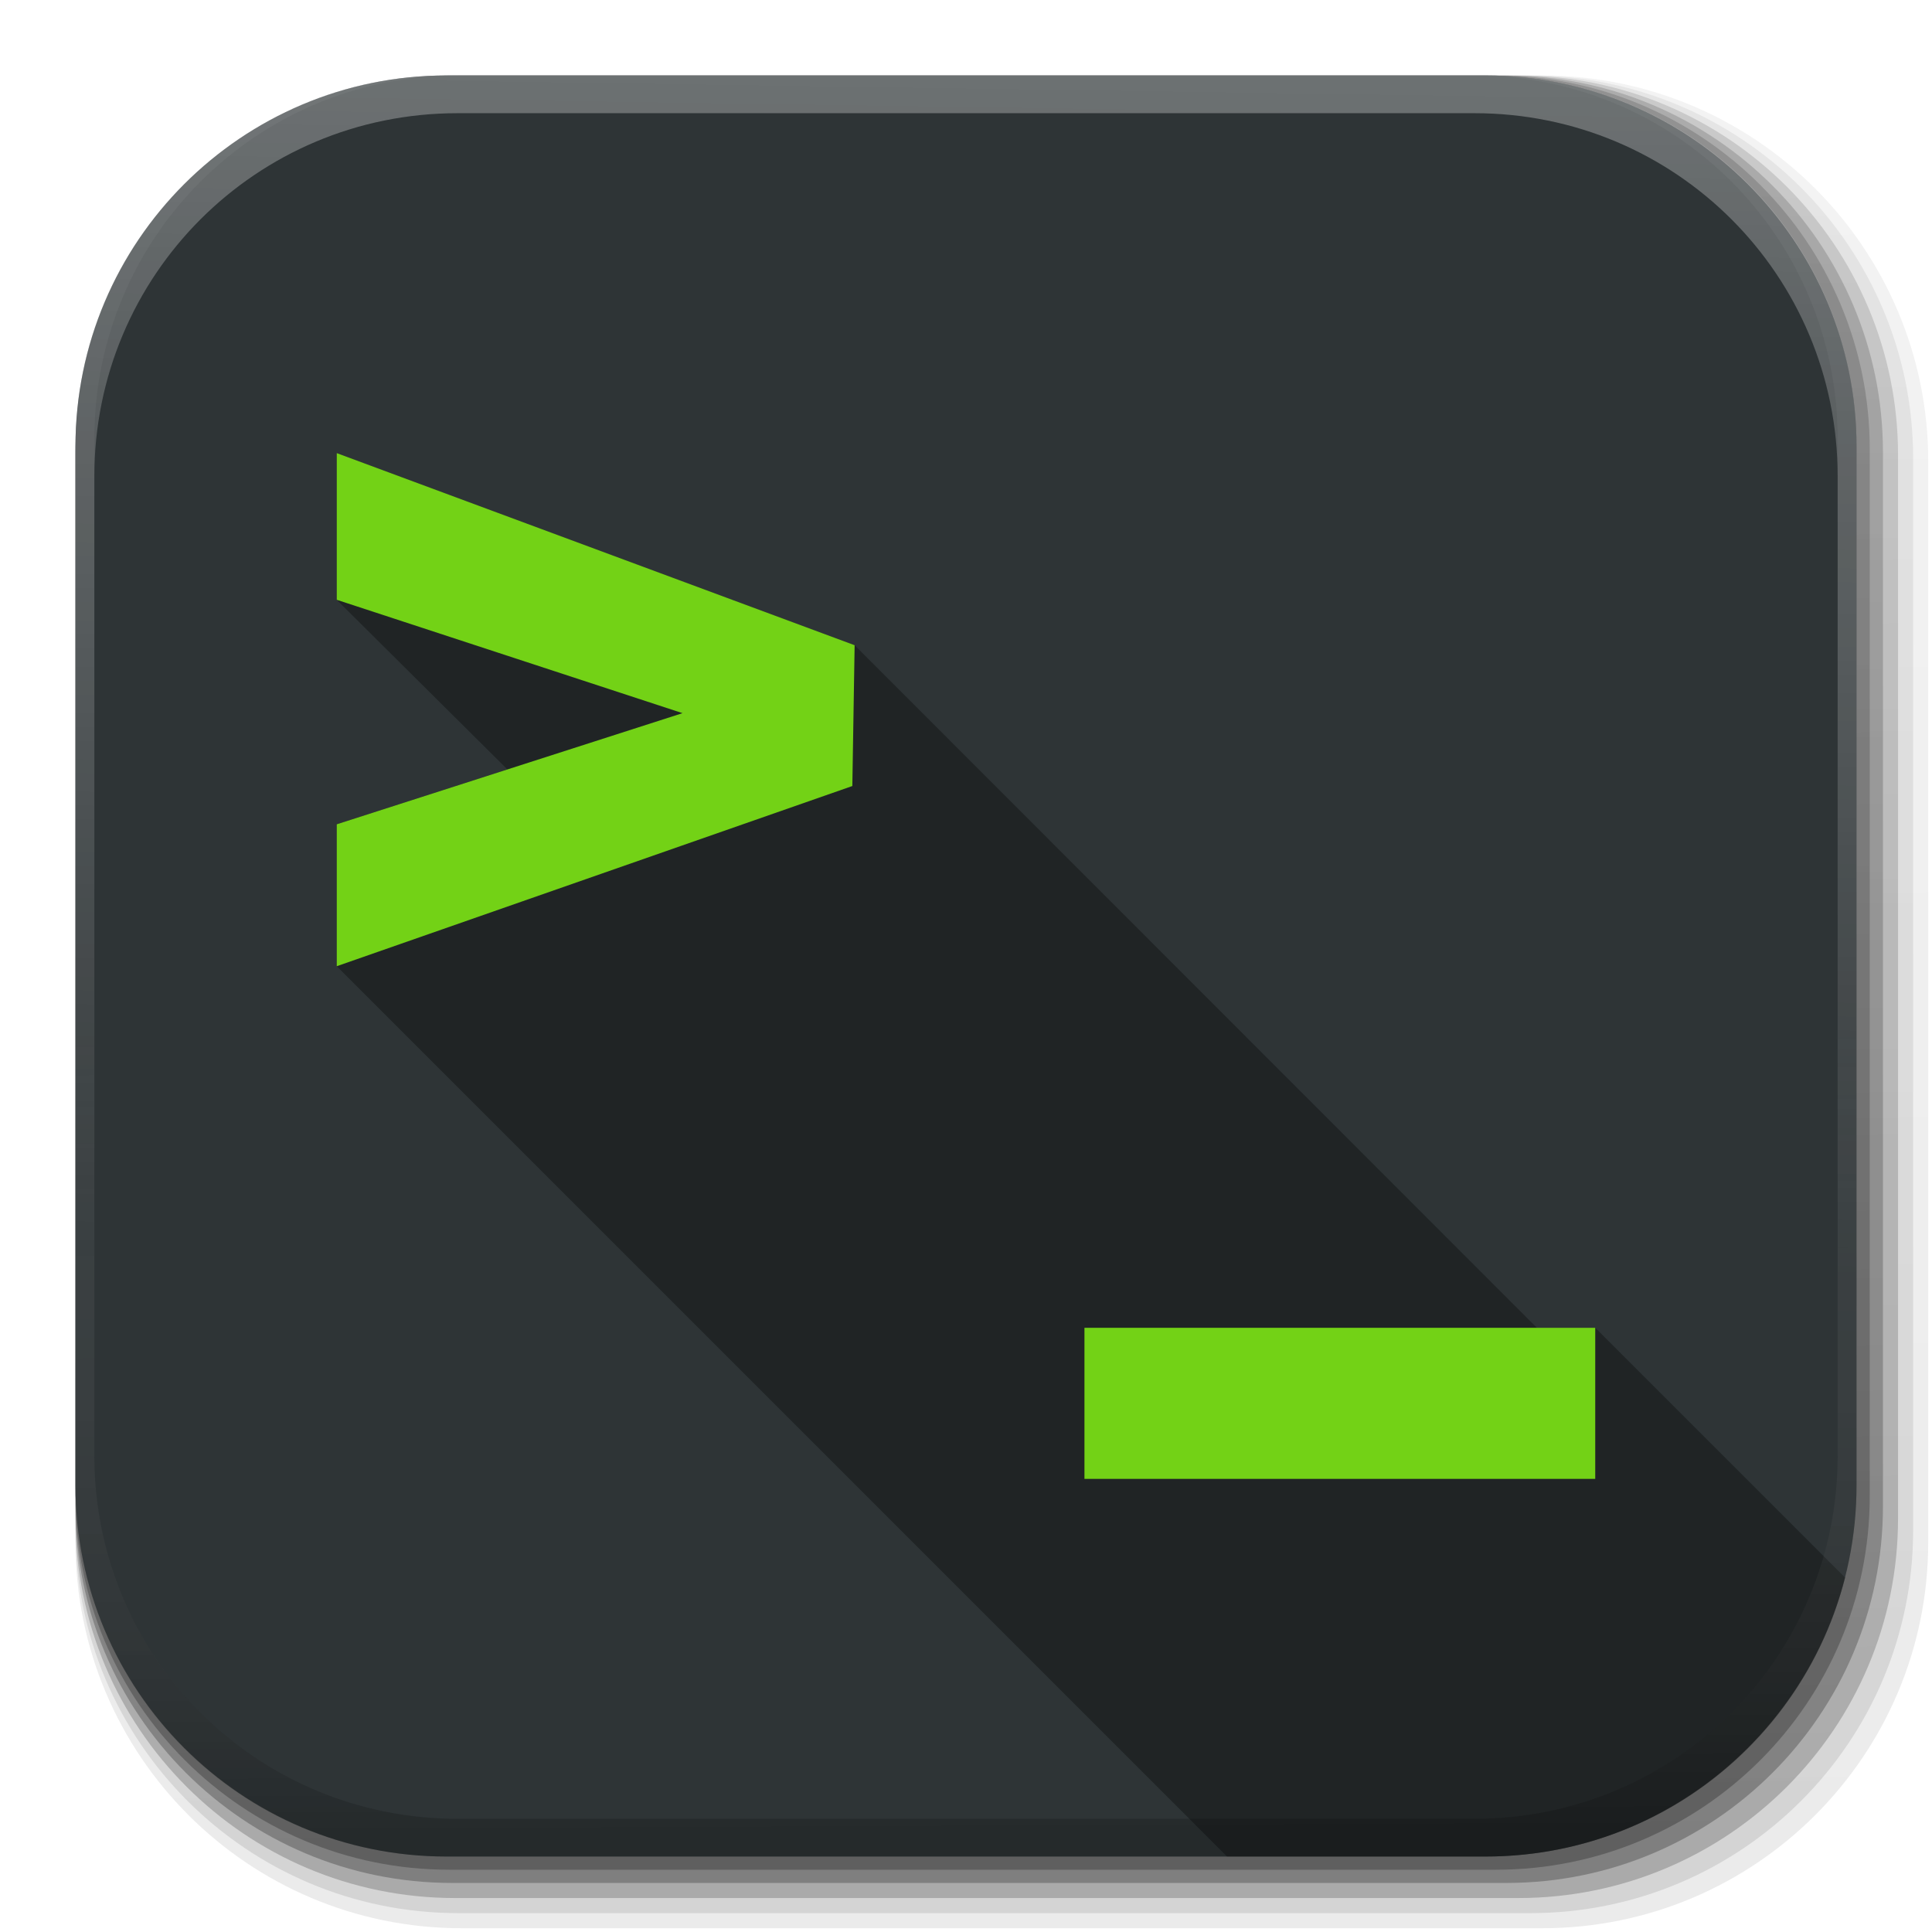
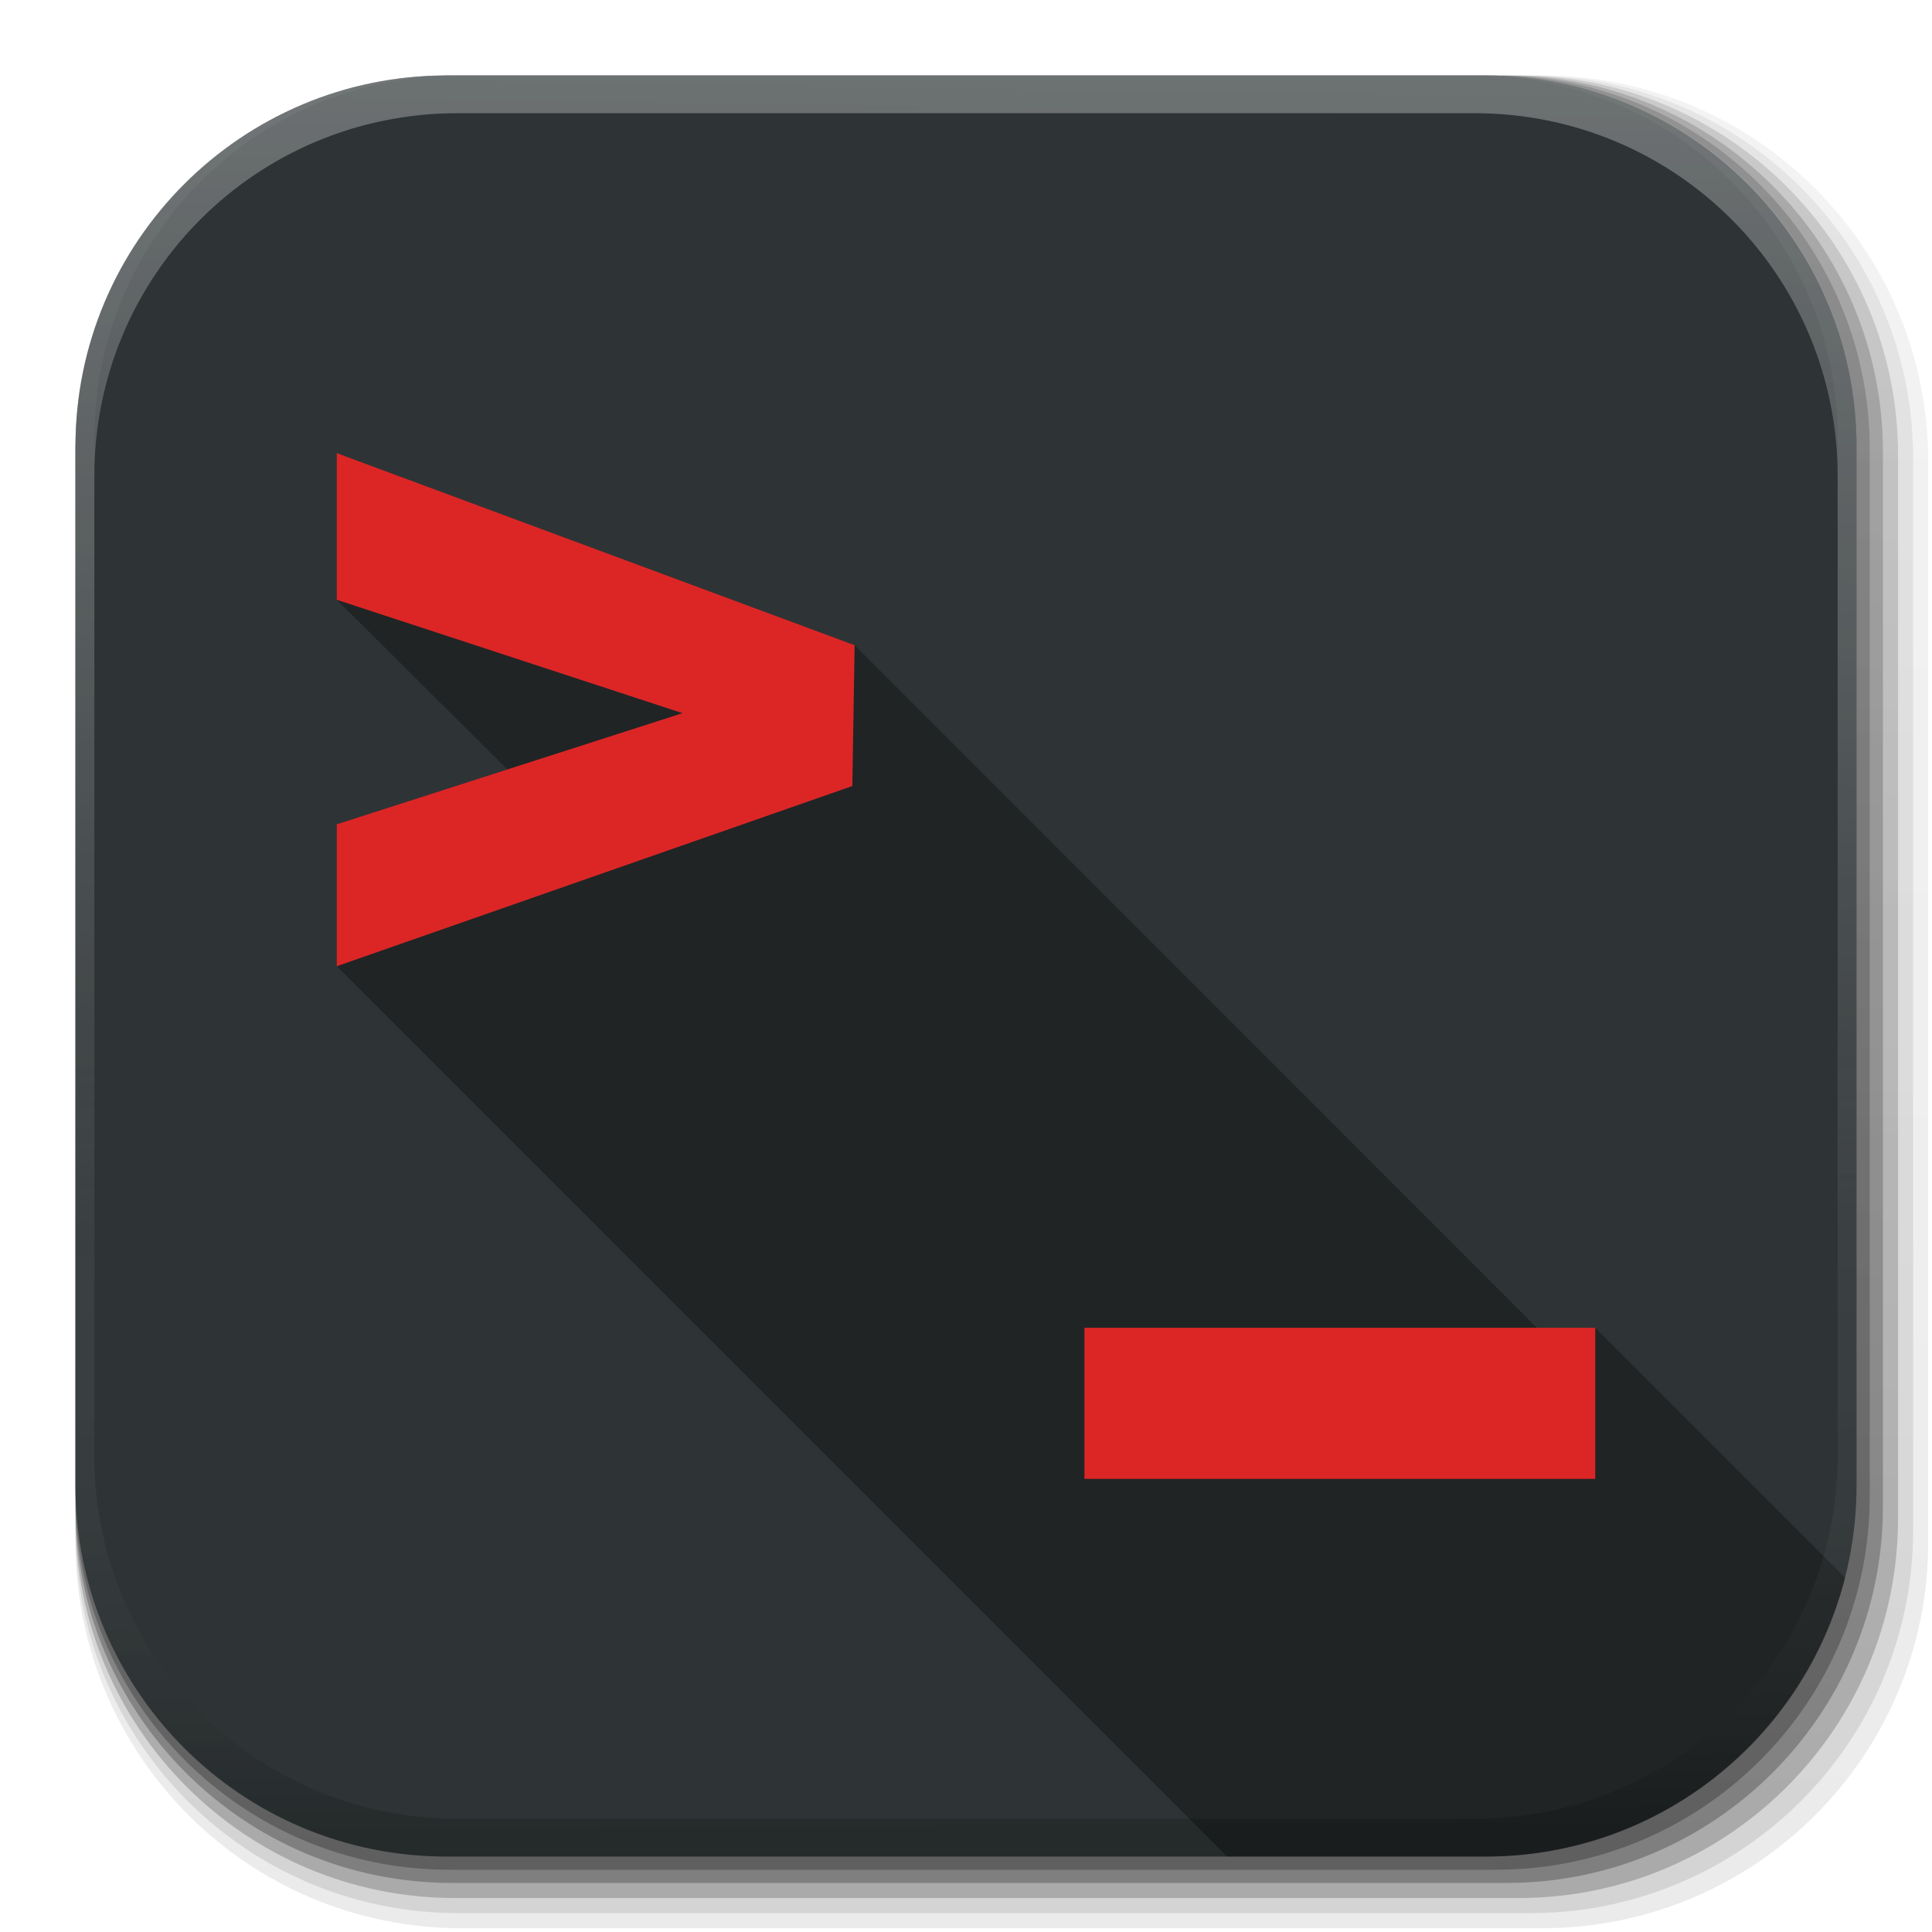
<svg xmlns="http://www.w3.org/2000/svg" xmlns:xlink="http://www.w3.org/1999/xlink" width="512" height="512" id="svg2" version="1.1">
  <defs id="defs4">
    <linearGradient id="linearGradient3849">
      <stop offset="0" style="stop-color:#525252;stop-opacity:1;" id="stop3851" />
      <stop offset="1" style="stop-color:#3d3d3d;stop-opacity:1;" id="stop3853" />
    </linearGradient>
    <linearGradient y2="48.085" x2="78.466" y1="56.301" x1="64.478" gradientUnits="userSpaceOnUse" id="linearGradient3834">
      <stop id="stop3836" style="stop-color:#b4b4b4;stop-opacity:1;" offset="0" />
      <stop offset="1" style="stop-color:#dcdcdc;stop-opacity:1;" id="stop3838" />
    </linearGradient>
    <linearGradient id="linearGradient21900" gradientUnits="userSpaceOnUse" x1="64.478" y1="56.301" x2="78.466" y2="48.085">
      <stop offset="0" style="stop-color:#2d7787;stop-opacity:1;" id="stop21902" />
      <stop id="stop21912" style="stop-color:#3c9fb4;stop-opacity:1;" offset="0.657" />
      <stop offset="1" style="stop-color:#64bacc;stop-opacity:1;" id="stop21910" />
    </linearGradient>
    <radialGradient xlink:href="#linearGradient3834" id="radialGradient3850" gradientUnits="userSpaceOnUse" gradientTransform="matrix(0.6924617,0.05092335,-0.0509484,0.6928022,-458.2293,60.60656)" cx="255.994" cy="256" fx="255.994" fy="256" r="216" />
    <linearGradient xlink:href="#circle53_2_-7" id="linearGradient28146" x1="-297.389" y1="35" x2="-301.881" y2="467" gradientUnits="userSpaceOnUse" spreadMethod="pad" />
    <linearGradient id="circle53_2_-7" gradientUnits="userSpaceOnUse" x1="-175.667" y1="582.198" x2="-175.667" y2="581.436" gradientTransform="matrix(82,0,0,-82,14489.971,47794.699)">
      <stop offset="0" style="stop-color:#81B4E0" id="stop23-0" />
      <stop offset="1" style="stop-color:#0C5A94" id="stop25-1" />
    </linearGradient>
    <linearGradient y2="581.436" x2="-175.667" y1="582.198" x1="-175.667" gradientTransform="matrix(153.9433,0,0,-154.0595,27298.791,89890.334)" gradientUnits="userSpaceOnUse" id="linearGradient3069" xlink:href="#circle53_2_-7" />
    <linearGradient xlink:href="#linearGradient21900" id="linearGradient28182" gradientUnits="userSpaceOnUse" x1="-293.038" y1="467" x2="-295.136" y2="175.068" gradientTransform="translate(550.0062,4.999996)" />
    <linearGradient xlink:href="#circle53_2_" id="linearGradient4469" gradientUnits="userSpaceOnUse" gradientTransform="matrix(211.9635,0,0,-211.9635,37491.427,123580.79)" x1="-175.667" y1="582.198" x2="-175.667" y2="581.436" />
    <linearGradient id="circle53_2_" gradientUnits="userSpaceOnUse" x1="-175.667" y1="582.198" x2="-175.667" y2="581.436" gradientTransform="matrix(82,0,0,-82,14489.971,47794.699)">
      <stop offset="0" style="stop-color:#81B4E0" id="stop23" />
      <stop offset="1" style="stop-color:#0C5A94" id="stop25" />
    </linearGradient>
    <radialGradient xlink:href="#linearGradient3834" id="radialGradient3800" gradientUnits="userSpaceOnUse" gradientTransform="matrix(0.6924617,0.05092335,-0.0509484,0.6928022,-458.2293,60.60656)" cx="255.994" cy="256" fx="255.994" fy="256" r="216" />
    <linearGradient xlink:href="#circle53_2_-7" id="linearGradient3802" gradientUnits="userSpaceOnUse" spreadMethod="pad" x1="-297.389" y1="35" x2="-301.881" y2="467" />
    <linearGradient xlink:href="#circle53_2_-7" id="linearGradient3806" gradientUnits="userSpaceOnUse" spreadMethod="pad" x1="-297.389" y1="35" x2="-301.881" y2="467" gradientTransform="translate(550.0062,4.999996)" />
    <radialGradient xlink:href="#linearGradient3834" id="radialGradient3809" gradientUnits="userSpaceOnUse" gradientTransform="matrix(1.000738,0.00615701,-0.00615247,1,1.392249,-1.576156)" cx="255.994" cy="256" fx="255.994" fy="256" r="216" />
    <radialGradient xlink:href="#linearGradient3834" id="radialGradient3239" gradientUnits="userSpaceOnUse" gradientTransform="matrix(1.000738,0.00615701,-0.00615247,1,1.392249,-1.576156)" cx="255.994" cy="256" fx="255.994" fy="256" r="216" />
    <linearGradient xlink:href="#linearGradient4487" id="linearGradient4082" gradientUnits="userSpaceOnUse" gradientTransform="translate(-146.2203,369.0885)" x1="1006.104" y1="476.26" x2="1011.953" y2="251.661" />
    <linearGradient id="linearGradient4487">
      <stop id="stop4489" style="stop-color:#000000;stop-opacity:1" offset="0" />
      <stop id="stop4491" style="stop-color:#000000;stop-opacity:0" offset="1" />
    </linearGradient>
    <linearGradient xlink:href="#linearGradient3737" id="linearGradient4084" gradientUnits="userSpaceOnUse" gradientTransform="translate(778.5998,-360.5596)" x1="993.439" y1="51.512" x2="988.786" y2="363.738" />
    <linearGradient id="linearGradient3737">
      <stop id="stop3739" style="stop-color:#ffffff;stop-opacity:1" offset="0" />
      <stop id="stop3741" style="stop-color:#ffffff;stop-opacity:0" offset="1" />
    </linearGradient>
    <linearGradient xlink:href="#linearGradient4046" id="linearGradient4086" gradientUnits="userSpaceOnUse" x1="1764.649" y1="155.597" x2="1763.69" y2="-55.941" />
    <linearGradient id="linearGradient4046">
      <stop id="stop4048" style="stop-color:#000000;stop-opacity:1;" offset="0" />
      <stop id="stop4050" style="stop-color:#ffffff;stop-opacity:0.2" offset="1" />
    </linearGradient>
    <linearGradient xlink:href="#ButtonShadow-0-1-1" id="linearGradient4110" gradientUnits="userSpaceOnUse" gradientTransform="matrix(1.023305,0,0,1.023305,-823.777,592.8376)" x1="1012.513" y1="484.417" x2="1006.808" y2="20.626" />
    <linearGradient x1="45.448" y1="92.54" x2="45.448" y2="7.017" id="ButtonShadow-0-1-1" gradientUnits="userSpaceOnUse" gradientTransform="matrix(1.005865,0,0,0.994169,100,0)">
      <stop id="stop3750-8-9-3" style="stop-color:#000000;stop-opacity:1" offset="0" />
      <stop id="stop3752-5-6-4" style="stop-color:#000000;stop-opacity:0.588" offset="1" />
    </linearGradient>
    <linearGradient xlink:href="#ButtonShadow-0-1-1" id="linearGradient4112" gradientUnits="userSpaceOnUse" gradientTransform="matrix(1.040254,0,0,1.040254,-837.9512,592.5182)" x1="1012.513" y1="484.417" x2="1006.808" y2="20.626" />
    <linearGradient x1="45.448" y1="92.54" x2="45.448" y2="7.017" id="linearGradient3442" gradientUnits="userSpaceOnUse" gradientTransform="matrix(1.005865,0,0,0.994169,100,0)">
      <stop id="stop3444" style="stop-color:#000000;stop-opacity:1" offset="0" />
      <stop id="stop3446" style="stop-color:#000000;stop-opacity:0.588" offset="1" />
    </linearGradient>
    <linearGradient xlink:href="#ButtonShadow-0-1-1" id="linearGradient4114" gradientUnits="userSpaceOnUse" gradientTransform="matrix(1.03178,0,0,1.03178,-830.8641,592.6779)" x1="1012.513" y1="484.417" x2="1006.808" y2="20.626" />
    <linearGradient x1="45.448" y1="92.54" x2="45.448" y2="7.017" id="linearGradient3449" gradientUnits="userSpaceOnUse" gradientTransform="matrix(1.005865,0,0,0.994169,100,0)">
      <stop id="stop3451" style="stop-color:#000000;stop-opacity:1" offset="0" />
      <stop id="stop3453" style="stop-color:#000000;stop-opacity:0.588" offset="1" />
    </linearGradient>
    <linearGradient xlink:href="#ButtonShadow-0-1-1" id="linearGradient4116" gradientUnits="userSpaceOnUse" gradientTransform="matrix(1.01483,0,0,1.01483,-816.69,592.9972)" x1="1012.513" y1="484.417" x2="1006.808" y2="20.626" />
    <linearGradient x1="45.448" y1="92.54" x2="45.448" y2="7.017" id="linearGradient3456" gradientUnits="userSpaceOnUse" gradientTransform="matrix(1.005865,0,0,0.994169,100,0)">
      <stop id="stop3458" style="stop-color:#000000;stop-opacity:1" offset="0" />
      <stop id="stop3460" style="stop-color:#000000;stop-opacity:0.588" offset="1" />
    </linearGradient>
    <linearGradient xlink:href="#ButtonShadow-0-1-1" id="linearGradient4118" gradientUnits="userSpaceOnUse" gradientTransform="matrix(1.007415,0,0,1.007415,-810.4888,593.1369)" x1="1012.513" y1="484.417" x2="1006.808" y2="20.626" />
    <linearGradient x1="45.448" y1="92.54" x2="45.448" y2="7.017" id="linearGradient3463" gradientUnits="userSpaceOnUse" gradientTransform="matrix(1.005865,0,0,0.994169,100,0)">
      <stop id="stop3465" style="stop-color:#000000;stop-opacity:1" offset="0" />
      <stop id="stop3467" style="stop-color:#000000;stop-opacity:0.588" offset="1" />
    </linearGradient>
    <linearGradient y2="20.626" x2="1006.808" y1="484.417" x1="1012.513" gradientTransform="matrix(1.007415,0,0,1.007415,-810.4888,593.1369)" gradientUnits="userSpaceOnUse" id="linearGradient3475" xlink:href="#ButtonShadow-0-1-1" />
    <linearGradient x1="45.448" y1="92.54" x2="45.448" y2="7.017" id="ButtonShadow" gradientUnits="userSpaceOnUse" gradientTransform="scale(1.005865,0.994169)">
      <stop id="stop3750" style="stop-color:#000000;stop-opacity:1" offset="0" />
      <stop id="stop3752" style="stop-color:#000000;stop-opacity:0.588" offset="1" />
    </linearGradient>
    <filter color-interpolation-filters="sRGB" id="filter3174">
      <feGaussianBlur id="feGaussianBlur3176" stdDeviation="1.71" />
    </filter>
    <radialGradient cx="47.098" cy="78.287" r="38.957" fx="47.098" fy="78.287" id="radialGradient3205" xlink:href="#linearGradient3224" gradientUnits="userSpaceOnUse" gradientTransform="matrix(1.383005,-1.0350102e-8,0,1.312393,-18.03892,-24.21873)" />
    <linearGradient id="linearGradient3224">
      <stop id="stop3226" style="stop-color:#5a5361;stop-opacity:1;" offset="0" />
      <stop id="stop3228" style="stop-color:#1e1e1e;stop-opacity:1;" offset="1" />
    </linearGradient>
    <linearGradient x1="48" y1="90" x2="48" y2="5.988" id="linearGradient3427" xlink:href="#linearGradient3187" gradientUnits="userSpaceOnUse" />
    <linearGradient id="linearGradient3187">
      <stop id="stop3189" style="stop-color:#b4b4b4;stop-opacity:1" offset="0" />
      <stop id="stop3191" style="stop-color:#e6e6e6;stop-opacity:1" offset="1" />
    </linearGradient>
    <linearGradient xlink:href="#linearGradient3187" id="linearGradient3145" gradientUnits="userSpaceOnUse" x1="48" y1="90" x2="48" y2="5.988" />
    <radialGradient xlink:href="#linearGradient3224" id="radialGradient3167" gradientUnits="userSpaceOnUse" gradientTransform="matrix(8.364761,-5.3161446e-8,0,6.740874,660.8532,-135.0784)" cx="47.098" cy="78.287" fx="47.098" fy="78.287" r="38.957" />
    <radialGradient xlink:href="#linearGradient3224" id="radialGradient3173" gradientUnits="userSpaceOnUse" gradientTransform="matrix(1.093399,0.0067271,-0.00672214,1.092593,643.912,108.9245)" cx="253.45" cy="437.236" fx="253.45" fy="437.236" r="216" />
    <linearGradient xlink:href="#ButtonShadow-0-1-1-4" id="linearGradient4114-3" gradientUnits="userSpaceOnUse" gradientTransform="matrix(1.03178,0,0,1.03178,-830.8641,592.6779)" x1="1012.513" y1="484.417" x2="1006.808" y2="20.626" />
    <linearGradient x1="45.448" y1="92.54" x2="45.448" y2="7.017" id="ButtonShadow-0-1-1-4" gradientUnits="userSpaceOnUse" gradientTransform="matrix(1.005865,0,0,0.994169,100,0)">
      <stop id="stop3750-8-9-3-1" style="stop-color:#000000;stop-opacity:1" offset="0" />
      <stop id="stop3752-5-6-4-0" style="stop-color:#000000;stop-opacity:0.588" offset="1" />
    </linearGradient>
    <linearGradient xlink:href="#ButtonShadow-0-1-1-4" id="linearGradient4112-6" gradientUnits="userSpaceOnUse" gradientTransform="matrix(1.040254,0,0,1.040254,-837.9512,592.5182)" x1="1012.513" y1="484.417" x2="1006.808" y2="20.626" />
    <linearGradient x1="45.448" y1="92.54" x2="45.448" y2="7.017" id="linearGradient3339" gradientUnits="userSpaceOnUse" gradientTransform="matrix(1.005865,0,0,0.994169,100,0)">
      <stop id="stop3341" style="stop-color:#000000;stop-opacity:1" offset="0" />
      <stop id="stop3343" style="stop-color:#000000;stop-opacity:0.588" offset="1" />
    </linearGradient>
    <linearGradient xlink:href="#ButtonShadow-0-1-1-4" id="linearGradient4110-0" gradientUnits="userSpaceOnUse" gradientTransform="matrix(1.023305,0,0,1.023305,-823.777,592.8376)" x1="1012.513" y1="484.417" x2="1006.808" y2="20.626" />
    <linearGradient x1="45.448" y1="92.54" x2="45.448" y2="7.017" id="linearGradient3346" gradientUnits="userSpaceOnUse" gradientTransform="matrix(1.005865,0,0,0.994169,100,0)">
      <stop id="stop3348" style="stop-color:#000000;stop-opacity:1" offset="0" />
      <stop id="stop3350" style="stop-color:#000000;stop-opacity:0.588" offset="1" />
    </linearGradient>
    <linearGradient xlink:href="#ButtonShadow-0-1-1-4" id="linearGradient4116-4" gradientUnits="userSpaceOnUse" gradientTransform="matrix(1.01483,0,0,1.01483,-816.69,592.9972)" x1="1012.513" y1="484.417" x2="1006.808" y2="20.626" />
    <linearGradient x1="45.448" y1="92.54" x2="45.448" y2="7.017" id="linearGradient3353" gradientUnits="userSpaceOnUse" gradientTransform="matrix(1.005865,0,0,0.994169,100,0)">
      <stop id="stop3355" style="stop-color:#000000;stop-opacity:1" offset="0" />
      <stop id="stop3357" style="stop-color:#000000;stop-opacity:0.588" offset="1" />
    </linearGradient>
    <linearGradient y2="20.626" x2="1006.808" y1="484.417" x1="1012.513" gradientTransform="matrix(1.007415,0,0,1.007415,-810.4888,593.1369)" gradientUnits="userSpaceOnUse" id="linearGradient3463-2" xlink:href="#ButtonShadow-0-1-1-4" />
    <linearGradient x1="45.448" y1="92.54" x2="45.448" y2="7.017" id="linearGradient3360" gradientUnits="userSpaceOnUse" gradientTransform="matrix(1.005865,0,0,0.994169,100,0)">
      <stop id="stop3362" style="stop-color:#000000;stop-opacity:1" offset="0" />
      <stop id="stop3364" style="stop-color:#000000;stop-opacity:0.588" offset="1" />
    </linearGradient>
    <linearGradient y2="20.626" x2="1006.808" y1="484.417" x1="1012.513" gradientTransform="matrix(1.007415,0,0,1.007415,-810.4888,593.1369)" gradientUnits="userSpaceOnUse" id="linearGradient3372" xlink:href="#ButtonShadow-0-1-1-4" />
    <linearGradient xlink:href="#ButtonShadow-0-1-1-5" id="linearGradient4114-2" gradientUnits="userSpaceOnUse" gradientTransform="matrix(1.03178,0,0,1.03178,-830.8641,592.6779)" x1="1012.513" y1="484.417" x2="1006.808" y2="20.626" />
    <linearGradient x1="45.448" y1="92.54" x2="45.448" y2="7.017" id="ButtonShadow-0-1-1-5" gradientUnits="userSpaceOnUse" gradientTransform="matrix(1.005865,0,0,0.994169,100,0)">
      <stop id="stop3750-8-9-3-6" style="stop-color:#000000;stop-opacity:1" offset="0" />
      <stop id="stop3752-5-6-4-2" style="stop-color:#000000;stop-opacity:0.588" offset="1" />
    </linearGradient>
    <linearGradient xlink:href="#ButtonShadow-0-1-1-5" id="linearGradient4112-2" gradientUnits="userSpaceOnUse" gradientTransform="matrix(1.040254,0,0,1.040254,-837.9512,592.5182)" x1="1012.513" y1="484.417" x2="1006.808" y2="20.626" />
    <linearGradient x1="45.448" y1="92.54" x2="45.448" y2="7.017" id="linearGradient5292" gradientUnits="userSpaceOnUse" gradientTransform="matrix(1.005865,0,0,0.994169,100,0)">
      <stop id="stop5294" style="stop-color:#000000;stop-opacity:1" offset="0" />
      <stop id="stop5296" style="stop-color:#000000;stop-opacity:0.588" offset="1" />
    </linearGradient>
    <linearGradient xlink:href="#ButtonShadow-0-1-1-5" id="linearGradient4110-6" gradientUnits="userSpaceOnUse" gradientTransform="matrix(1.023305,0,0,1.023305,-823.777,592.8376)" x1="1012.513" y1="484.417" x2="1006.808" y2="20.626" />
    <linearGradient x1="45.448" y1="92.54" x2="45.448" y2="7.017" id="linearGradient5299" gradientUnits="userSpaceOnUse" gradientTransform="matrix(1.005865,0,0,0.994169,100,0)">
      <stop id="stop5301" style="stop-color:#000000;stop-opacity:1" offset="0" />
      <stop id="stop5303" style="stop-color:#000000;stop-opacity:0.588" offset="1" />
    </linearGradient>
    <linearGradient xlink:href="#ButtonShadow-0-1-1-5" id="linearGradient4116-6" gradientUnits="userSpaceOnUse" gradientTransform="matrix(1.01483,0,0,1.01483,-816.69,592.9972)" x1="1012.513" y1="484.417" x2="1006.808" y2="20.626" />
    <linearGradient x1="45.448" y1="92.54" x2="45.448" y2="7.017" id="linearGradient5306" gradientUnits="userSpaceOnUse" gradientTransform="matrix(1.005865,0,0,0.994169,100,0)">
      <stop id="stop5308" style="stop-color:#000000;stop-opacity:1" offset="0" />
      <stop id="stop5310" style="stop-color:#000000;stop-opacity:0.588" offset="1" />
    </linearGradient>
    <linearGradient y2="20.626" x2="1006.808" y1="484.417" x1="1012.513" gradientTransform="matrix(1.007415,0,0,1.007415,-810.4888,593.1369)" gradientUnits="userSpaceOnUse" id="linearGradient3372-6" xlink:href="#ButtonShadow-0-1-1-5" />
    <linearGradient x1="45.448" y1="92.54" x2="45.448" y2="7.017" id="linearGradient5313" gradientUnits="userSpaceOnUse" gradientTransform="matrix(1.005865,0,0,0.994169,100,0)">
      <stop id="stop5315" style="stop-color:#000000;stop-opacity:1" offset="0" />
      <stop id="stop5317" style="stop-color:#000000;stop-opacity:0.588" offset="1" />
    </linearGradient>
    <linearGradient xlink:href="#linearGradient4487-3" id="linearGradient4082-9" gradientUnits="userSpaceOnUse" gradientTransform="translate(-146.2203,369.0885)" x1="1016.104" y1="476.26" x2="1011.953" y2="251.661" />
    <linearGradient id="linearGradient4487-3">
      <stop id="stop4489-6" style="stop-color:#000000;stop-opacity:1" offset="0" />
      <stop id="stop4491-5" style="stop-color:#000000;stop-opacity:0" offset="1" />
    </linearGradient>
    <linearGradient xlink:href="#linearGradient3737-2" id="linearGradient4084-2" gradientUnits="userSpaceOnUse" gradientTransform="translate(778.5998,-360.5596)" x1="993.439" y1="51.512" x2="988.786" y2="363.738" />
    <linearGradient id="linearGradient3737-2">
      <stop id="stop3739-9" style="stop-color:#ffffff;stop-opacity:1" offset="0" />
      <stop id="stop3741-9" style="stop-color:#ffffff;stop-opacity:0" offset="1" />
    </linearGradient>
    <linearGradient xlink:href="#linearGradient4046-3" id="linearGradient4086-4" gradientUnits="userSpaceOnUse" x1="1764.649" y1="155.597" x2="1763.69" y2="-55.941" />
    <linearGradient id="linearGradient4046-3">
      <stop id="stop4048-8" style="stop-color:#000000;stop-opacity:1;" offset="0" />
      <stop id="stop4050-0" style="stop-color:#ffffff;stop-opacity:0.2" offset="1" />
    </linearGradient>
    <linearGradient y2="20.626" x2="1006.808" y1="484.417" x1="1012.513" gradientTransform="matrix(1.007415,0,0,1.007415,-810.4888,593.1369)" gradientUnits="userSpaceOnUse" id="linearGradient5342" xlink:href="#ButtonShadow-0-1-1-5" />
  </defs>
  <g id="layer1" transform="translate(0,-540.3622)" />
  <g id="g27124" />
  <g id="g8997">
    <g transform="translate(-11.98512,-592.1172)" id="g4103-4">
      <rect style="opacity:0.1;color:#000000;fill:url(#linearGradient4114-2);fill-opacity:1;fill-rule:nonzero;stroke:none;stroke-width:1.5;marker:none;visibility:visible;display:inline;overflow:visible;enable-background:accumulate" id="rect6187-0" width="487" height="487" x="31.985" y="612.117" ry="101.458" />
      <rect ry="102.292" y="612.117" x="31.985" height="491" width="491" id="rect6191-1" style="opacity:0.08;color:#000000;fill:url(#linearGradient4112-2);fill-opacity:1;fill-rule:nonzero;stroke:none;stroke-width:1.5;marker:none;visibility:visible;display:inline;overflow:visible;enable-background:accumulate" />
      <rect ry="100.625" y="612.117" x="31.985" height="483" width="483" id="rect6183-3" style="opacity:0.2;color:#000000;fill:url(#linearGradient4110-6);fill-opacity:1;fill-rule:nonzero;stroke:none;stroke-width:1.5;marker:none;visibility:visible;display:inline;overflow:visible;enable-background:accumulate" />
      <rect style="opacity:0.25;color:#000000;fill:url(#linearGradient4116-6);fill-opacity:1;fill-rule:nonzero;stroke:none;stroke-width:1.5;marker:none;visibility:visible;display:inline;overflow:visible;enable-background:accumulate" id="rect6179-1" width="479" height="479" x="31.985" y="612.117" ry="99.792" />
      <rect ry="99.062" y="612.117" x="31.985" height="475.5" width="475.5" id="rect5574-0" style="opacity:0.25;color:#000000;fill:url(#linearGradient5342);fill-opacity:1;fill-rule:nonzero;stroke:none;stroke-width:1.5;marker:none;visibility:visible;display:inline;overflow:visible;enable-background:accumulate" />
    </g>
    <g id="g18198">
      <rect style="color:#000000;fill:#2e3436;fill-opacity:1;fill-rule:nonzero;stroke:none;stroke-width:1.5;marker:none;visibility:visible;display:inline;overflow:visible;enable-background:accumulate" id="rect3830" width="472" height="472" x="20" y="20" ry="98.333" />
      <path style="font-size:48px;font-style:normal;font-variant:normal;font-weight:bold;font-stretch:normal;text-align:start;line-height:125%;writing-mode:lr-tb;text-anchor:start;fill:#000000;fill-opacity:0.314;stroke:none;display:inline;font-family:MgOpen Canonica;-inkscape-font-specification:MgOpen Canonica Bold" d="M 89.25 120.094 L 89.25 158.969 C 89.25 158.955 134.438 203.875 134.438 203.875 L 134.438 203.906 L 89.25 218.438 L 89.25 256.062 C 89.25 256.058 212.418 379.229 325.188 492 L 393.656 492 C 439.7 492 478.166 460.685 488.969 418.094 L 422.75 351.875 L 407.281 351.875 L 226.5 171 L 89.25 120.094 z " id="path7719" />
      <g id="g3169" transform="translate(-666.9616,-142.4113)">
-         <path d="m 756.208,262.494 0,38.87 91.627,30.041 -91.627,29.452 0,37.609 136.631,-47.751 0.609,-37.316 -137.241,-50.907 z" id="path3213" style="font-size:48px;font-style:normal;font-variant:normal;font-weight:bold;font-stretch:normal;text-align:start;line-height:125%;writing-mode:lr-tb;text-anchor:start;fill:#73d216;fill-opacity:1;stroke:none;display:inline;font-family:MgOpen Canonica;-inkscape-font-specification:MgOpen Canonica Bold" />
-         <path d="m 954.353,494.293 0,40.035 135.362,0 0,-40.035 -135.362,0 z" id="path3557" style="font-size:48px;font-style:normal;font-variant:normal;font-weight:bold;font-stretch:normal;text-align:start;line-height:125%;writing-mode:lr-tb;text-anchor:start;fill:#73d216;fill-opacity:1;stroke:none;display:inline;font-family:MgOpen Canonica;-inkscape-font-specification:MgOpen Canonica Bold" />
+         <path d="m 756.208,262.494 0,38.87 91.627,30.041 -91.627,29.452 0,37.609 136.631,-47.751 0.609,-37.316 -137.241,-50.907 z" id="path3213" style="font-size:48px;font-style:normal;font-variant:normal;font-weight:bold;font-stretch:normal;text-align:start;line-height:125%;writing-mode:lr-tb;text-anchor:start;fill:#dc2626;fill-opacity:1;stroke:none;display:inline;font-family:MgOpen Canonica;-inkscape-font-specification:MgOpen Canonica Bold" />
+         <path d="m 954.353,494.293 0,40.035 135.362,0 0,-40.035 -135.362,0 z" id="path3557" style="font-size:48px;font-style:normal;font-variant:normal;font-weight:bold;font-stretch:normal;text-align:start;line-height:125%;writing-mode:lr-tb;text-anchor:start;fill:#dc2626;fill-opacity:1;stroke:none;display:inline;font-family:MgOpen Canonica;-inkscape-font-specification:MgOpen Canonica Bold" />
      </g>
    </g>
    <g transform="translate(-605.5194,-353.9683)" id="g4076">
      <g id="g4038" transform="translate(-926.6676,684.3845)">
        <path id="rect6809-2" d="m 1650.499,-310.416 c -54.477,0 -98.312,43.836 -98.312,98.312 l 0,275.344 c 0,54.477 43.836,98.344 98.312,98.344 l 2.938,0 c -53.322,0 -96.25,-42.928 -96.25,-96.25 l 0,-269.5 c 0,-53.322 42.928,-96.25 96.25,-96.25 l 269.5,0 c 53.322,0 96.25,42.928 96.25,96.25 l 0,269.5 c 0,53.323 -42.928,96.25 -96.25,96.25 l 2.906,0 c 54.477,0 98.344,-43.867 98.344,-98.344 l 0,-275.344 c 0,-54.477 -43.867,-98.312 -98.344,-98.312 l -275.344,0 z" style="opacity:0.3;color:#000000;fill:url(#linearGradient4084);fill-opacity:1;fill-rule:nonzero;stroke:none;stroke-width:1.5;marker:none;visibility:visible;display:inline;overflow:visible;enable-background:accumulate" />
        <path style="opacity:0.2;color:#000000;fill:url(#linearGradient4086);fill-opacity:1;fill-rule:nonzero;stroke:none;stroke-width:1.5;marker:none;visibility:visible;display:inline;overflow:visible;enable-background:accumulate" d="m 1650.499,161.584 c -54.477,0 -98.312,-43.836 -98.312,-98.313 l 0,-275.344 c 0,-54.477 43.836,-98.344 98.312,-98.344 l 2.938,0 c -53.322,0 -96.25,42.928 -96.25,96.25 l 0,269.5 c 0,53.323 42.928,96.25 96.25,96.25 l 269.5,0 c 53.322,0 96.25,-42.928 96.25,-96.25 l 0,-269.5 c 0,-53.322 -42.928,-96.25 -96.25,-96.25 l 2.906,0 c 54.477,0 98.344,43.867 98.344,98.344 l 0,275.344 c 0,54.477 -43.867,98.313 -98.344,98.313 l -275.344,0 z" id="path3981" />
      </g>
    </g>
  </g>
  <g id="layer4" style="display:inline" transform="matrix(6.048249,0,0,5.136321,1281.957,109.3168)" />
</svg>
